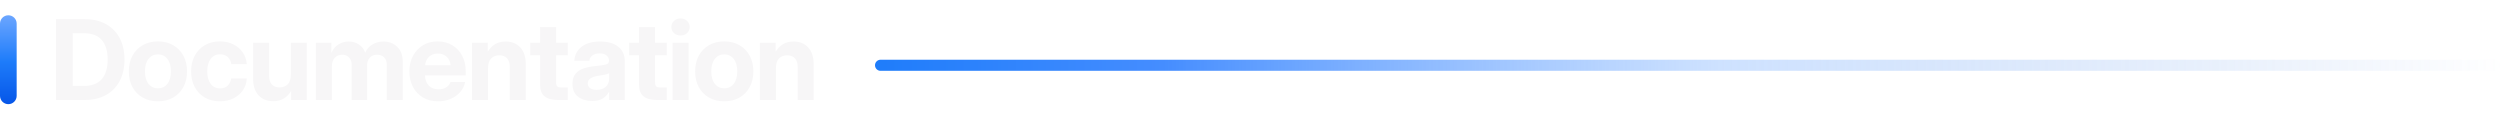
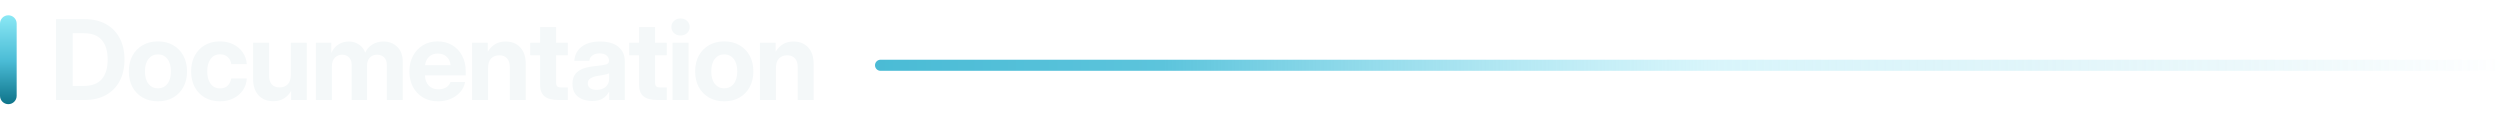
<svg xmlns="http://www.w3.org/2000/svg" width="900" height="42" viewBox="0 0 900 42" role="img" aria-label="Documentation">
  <defs>
    <linearGradient id="pill-grad" x1="0" y1="0" x2="0" y2="1">
-       <stop offset="0%" stop-color="#6CA6FF" />
-       <stop offset="52%" stop-color="#1E7CFA" />
-       <stop offset="100%" stop-color="#0656E8" />
+       <stop offset="0%" stop-color="#8AE8F5" />
+       <stop offset="52%" stop-color="#4ABBD5" />
+       <stop offset="100%" stop-color="#0E748A" />
    </linearGradient>
    <linearGradient id="bar-line" x1="0" y1="0" x2="1" y2="0">
-       <stop offset="0%" stop-color="#1E7CFA" />
-       <stop offset="18%" stop-color="#458DFF" />
-       <stop offset="52%" stop-color="#7EB2FF" stop-opacity="0.38" />
-       <stop offset="100%" stop-color="#4C84E0" stop-opacity="0" />
+       <stop offset="0%" stop-color="#4ABBD5" />
+       <stop offset="18%" stop-color="#5CC4DC" />
+       <stop offset="52%" stop-color="#9BE6F5" stop-opacity="0.38" />
+       <stop offset="100%" stop-color="#4ABBD5" stop-opacity="0" />
    </linearGradient>
  </defs>
  <rect x="0" y="5.5" width="6" height="32" rx="3" fill="url(#pill-grad)" />
-   <g fill="#F7F6F7" aria-hidden="true">
+   <g fill="#F4F8F9" aria-hidden="true">
    <path d="M 30.441,36 H 20.168 V 6.898 h 10.391 q 4.375,0 7.578,1.777 3.203,1.777 4.941,5.039 1.738,3.262 1.738,7.715 0,4.473 -1.738,7.754 -1.738,3.262 -4.961,5.039 Q 34.914,36 30.441,36 Z m -4.258,-5.059 h 3.945 q 4.414,0 6.523,-2.461 2.109,-2.461 2.109,-7.051 0,-4.59 -2.129,-7.031 -2.109,-2.441 -6.445,-2.441 h -4.004 z m 30.665,5.527 q -3.125,0 -5.488,-1.348 -2.344,-1.348 -3.672,-3.75 -1.309,-2.422 -1.309,-5.664 0,-3.242 1.309,-5.664 1.328,-2.422 3.672,-3.77 2.363,-1.367 5.488,-1.367 3.145,0 5.488,1.367 2.363,1.348 3.672,3.77 1.328,2.422 1.328,5.664 0,3.223 -1.328,5.645 -1.309,2.422 -3.672,3.77 -2.344,1.348 -5.488,1.348 z m 0,-4.668 q 2.109,0 3.398,-1.602 1.289,-1.621 1.289,-4.492 0,-2.891 -1.289,-4.512 -1.289,-1.621 -3.398,-1.621 -2.09,0 -3.379,1.621 -1.289,1.621 -1.289,4.512 0,2.871 1.289,4.492 1.289,1.602 3.379,1.602 z m 22.305,4.668 q -3.105,0 -5.43,-1.348 -2.324,-1.367 -3.633,-3.789 -1.289,-2.441 -1.289,-5.625 0,-3.203 1.289,-5.625 1.309,-2.441 3.633,-3.809 2.324,-1.367 5.43,-1.367 2.715,0 4.824,1.055 2.129,1.035 3.398,2.891 1.289,1.836 1.465,4.238 h -5.566 q -0.234,-1.582 -1.289,-2.559 -1.035,-0.977 -2.754,-0.977 -2.168,0 -3.398,1.66 -1.23,1.66 -1.23,4.492 0,2.812 1.23,4.473 1.23,1.641 3.398,1.641 1.738,0 2.734,-0.977 0.996,-0.977 1.27,-2.598 h 5.605 q -0.117,2.383 -1.387,4.238 -1.27,1.855 -3.418,2.93 -2.129,1.055 -4.883,1.055 z m 19.2,-0.039 q -3.301,0 -5.273,-2.109 -1.973,-2.129 -1.973,-6.035 V 15.375 h 5.762 v 11.855 q 0,2.07 0.977,3.164 0.996,1.074 2.812,1.074 1.777,0 2.91,-1.113 1.133,-1.113 1.133,-3.516 V 15.375 h 5.742 V 36 h -5.645 v -3.242 q -1.055,1.758 -2.637,2.715 -1.582,0.957 -3.809,0.957 z M 113.726,36 V 15.375 h 5.547 v 3.711 q 0.918,-2.09 2.598,-3.105 1.68,-1.035 3.652,-1.035 2.09,0 3.691,1.074 1.621,1.055 2.266,2.949 0.82,-1.895 2.578,-2.949 1.777,-1.074 4.023,-1.074 2.969,0 4.941,1.934 1.973,1.914 1.973,5.449 V 36 h -5.742 V 23.383 q 0,-1.855 -1.016,-2.773 -0.996,-0.918 -2.48,-0.918 -1.66,0 -2.637,1.074 -0.977,1.074 -0.977,2.812 V 36 h -5.547 V 23.227 q 0,-1.602 -0.957,-2.559 -0.957,-0.977 -2.461,-0.977 -1.543,0 -2.617,1.074 -1.074,1.074 -1.074,3.066 V 36 Z m 43.966,0.469 q -3.125,0 -5.449,-1.387 -2.305,-1.387 -3.594,-3.809 -1.27,-2.441 -1.27,-5.566 0,-3.145 1.289,-5.586 1.309,-2.441 3.594,-3.828 2.285,-1.387 5.234,-1.387 3.047,0 5.312,1.367 2.285,1.348 3.555,3.77 1.289,2.402 1.289,5.547 v 1.543 h -14.668 q 0.078,2.285 1.348,3.652 1.27,1.367 3.535,1.367 1.68,0 2.793,-0.723 1.133,-0.723 1.523,-1.914 h 5.254 q -0.371,2.051 -1.738,3.613 -1.367,1.562 -3.438,2.461 -2.07,0.879 -4.57,0.879 z m -4.668,-13.008 h 9.199 q -0.215,-1.934 -1.445,-3.047 -1.211,-1.133 -3.164,-1.133 -1.934,0 -3.145,1.133 -1.211,1.113 -1.445,3.047 z M 175.7,24.535 V 36 h -5.762 V 15.375 h 5.664 v 3.242 q 1.055,-1.758 2.637,-2.715 1.582,-0.957 3.809,-0.957 3.281,0 5.254,2.129 1.973,2.109 1.973,6.016 V 36 h -5.742 V 24.145 q 0,-2.07 -0.996,-3.145 -0.996,-1.094 -2.793,-1.094 -1.777,0 -2.91,1.113 Q 175.7,22.133 175.7,24.535 Z M 204.412,15.375 v 4.512 h -4.219 v 9.746 q 0,1.055 0.41,1.465 0.43,0.391 1.602,0.391 h 2.207 V 36 h -3.359 q -3.398,0 -5.02,-1.328 -1.602,-1.328 -1.602,-4.141 V 19.887 h -3.555 V 15.375 h 3.555 V 9.75 h 5.762 v 5.625 z m 8.77,20.977 q -3.086,0 -5.098,-1.543 -1.992,-1.543 -1.992,-4.629 0,-2.324 1.113,-3.633 1.113,-1.328 2.949,-1.934 1.836,-0.605 3.984,-0.801 2.832,-0.293 3.965,-0.586 1.133,-0.293 1.133,-1.289 v -0.137 q 0,-1.133 -0.898,-1.855 -0.898,-0.723 -2.48,-0.723 -1.602,0 -2.598,0.742 -0.996,0.742 -1.094,1.934 h -5.41 q 0.195,-3.184 2.617,-5.059 2.422,-1.895 6.66,-1.895 4.238,0 6.562,1.895 2.324,1.875 2.324,5.176 V 36 h -5.625 v -2.91 h -0.078 q -0.82,1.504 -2.246,2.383 -1.426,0.879 -3.789,0.879 z m 1.602,-4.004 q 2.07,0 3.281,-1.094 1.211,-1.113 1.211,-2.793 v -2.07 q -0.488,0.273 -1.621,0.508 -1.133,0.215 -2.52,0.43 -1.484,0.234 -2.52,0.859 -1.016,0.605 -1.016,1.836 0,1.094 0.859,1.719 0.879,0.605 2.324,0.605 z M 240.038,15.375 v 4.512 h -4.219 v 9.746 q 0,1.055 0.41,1.465 0.43,0.391 1.602,0.391 h 2.207 V 36 h -3.359 q -3.398,0 -5.02,-1.328 -1.602,-1.328 -1.602,-4.141 V 19.887 h -3.555 V 15.375 h 3.555 V 9.75 h 5.762 v 5.625 z M 242.129,36 V 15.375 h 5.762 V 36 Z M 245,12.777 q -1.426,0 -2.363,-0.859 -0.938,-0.879 -0.938,-2.207 0,-1.328 0.938,-2.188 0.938,-0.879 2.363,-0.879 1.406,0 2.344,0.879 0.938,0.859 0.938,2.188 0,1.328 -0.938,2.207 -0.938,0.859 -2.344,0.859 z m 15.723,23.691 q -3.125,0 -5.488,-1.348 -2.344,-1.348 -3.672,-3.75 -1.309,-2.422 -1.309,-5.664 0,-3.242 1.309,-5.664 1.328,-2.422 3.672,-3.77 2.363,-1.367 5.488,-1.367 3.145,0 5.488,1.367 2.363,1.348 3.672,3.77 1.328,2.422 1.328,5.664 0,3.223 -1.328,5.645 -1.309,2.422 -3.672,3.77 -2.344,1.348 -5.488,1.348 z m 0,-4.668 q 2.109,0 3.398,-1.602 1.289,-1.621 1.289,-4.492 0,-2.891 -1.289,-4.512 -1.289,-1.621 -3.398,-1.621 -2.09,0 -3.379,1.621 -1.289,1.621 -1.289,4.512 0,2.871 1.289,4.492 1.289,1.602 3.379,1.602 z m 18.614,-7.266 V 36 h -5.762 V 15.375 h 5.664 v 3.242 q 1.055,-1.758 2.637,-2.715 1.582,-0.957 3.809,-0.957 3.281,0 5.254,2.129 1.973,2.109 1.973,6.016 V 36 h -5.742 V 24.145 q 0,-2.07 -0.996,-3.145 -0.996,-1.094 -2.793,-1.094 -1.777,0 -2.91,1.113 -1.133,1.113 -1.133,3.516 z" />
  </g>
  <rect x="315" y="21.5" width="585" height="4" rx="2" fill="url(#bar-line)" />
</svg>
